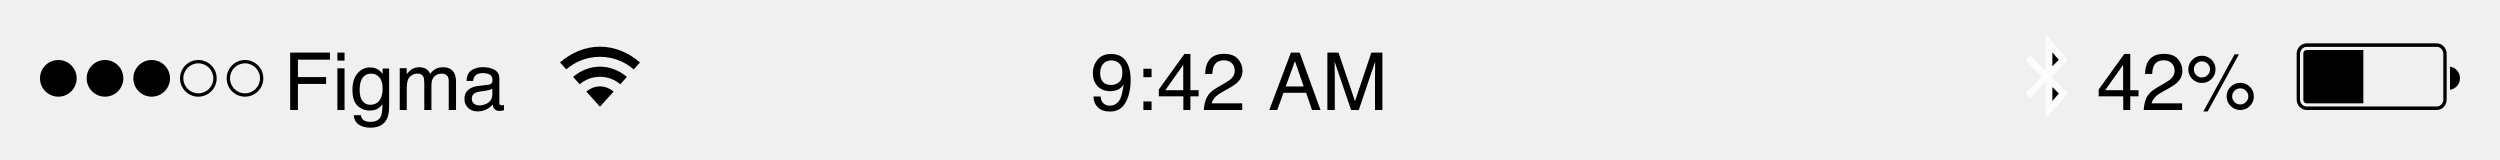
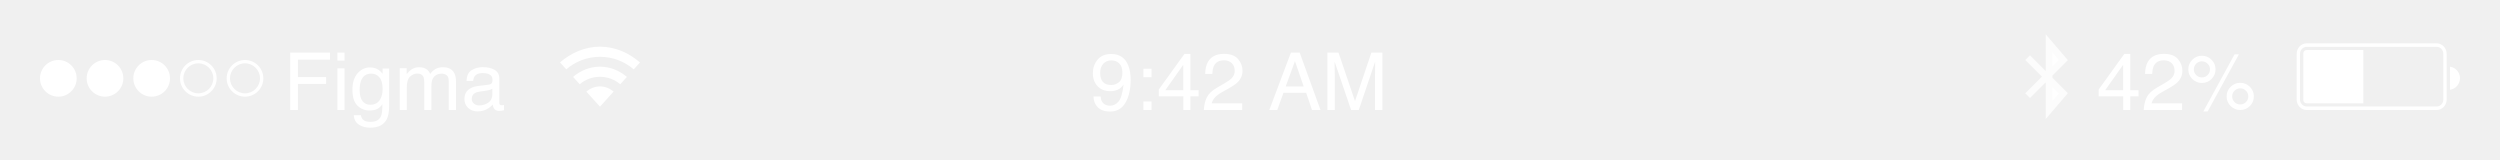
<svg xmlns="http://www.w3.org/2000/svg" width="375" height="24" viewBox="0 0 375 24" fill="none">
-   <path fill-rule="evenodd" clip-rule="evenodd" d="M89.996 8.521C91.936 8.521 93.703 9.235 95.059 10.407L96 9.368C94.395 7.974 92.298 7 89.996 7C87.697 7 85.603 7.972 84 9.361L84.939 10.401C86.294 9.233 88.058 8.521 89.996 8.521Z" fill="black" />
-   <path fill-rule="evenodd" clip-rule="evenodd" d="M89.996 11.52C91.158 11.52 92.22 11.942 93.04 12.638L94.035 11.538C92.952 10.608 91.542 10 89.996 10C88.452 10 87.044 10.606 85.961 11.534L86.955 12.635C87.774 11.941 88.835 11.52 89.996 11.52Z" fill="black" />
-   <path fill-rule="evenodd" clip-rule="evenodd" d="M92.043 13.737C91.489 13.277 90.775 12.959 89.995 12.959C89.216 12.959 88.504 13.277 87.95 13.735L89.995 16L92.043 13.737Z" fill="black" />
-   <path fill-rule="evenodd" clip-rule="evenodd" d="M8.75 14.5C10.269 14.5 11.5 13.269 11.5 11.75C11.5 10.231 10.269 9 8.75 9C7.231 9 6 10.231 6 11.75C6 13.269 7.231 14.5 8.75 14.5Z" fill="black" />
-   <path fill-rule="evenodd" clip-rule="evenodd" d="M15.75 14.5C17.269 14.5 18.5 13.269 18.5 11.75C18.5 10.231 17.269 9 15.75 9C14.231 9 13 10.231 13 11.75C13 13.269 14.231 14.5 15.75 14.5Z" fill="black" />
-   <path fill-rule="evenodd" clip-rule="evenodd" d="M22.75 14.5C24.269 14.5 25.5 13.269 25.5 11.75C25.5 10.231 24.269 9 22.75 9C21.231 9 20 10.231 20 11.75C20 13.269 21.231 14.5 22.75 14.5Z" fill="black" />
-   <path fill-rule="evenodd" clip-rule="evenodd" d="M29.75 14C30.993 14 32 12.993 32 11.75C32 10.507 30.993 9.5 29.75 9.5C28.507 9.5 27.5 10.507 27.5 11.75C27.5 12.993 28.507 14 29.75 14ZM29.75 14.5C28.231 14.5 27 13.269 27 11.75C27 10.231 28.231 9 29.75 9C31.269 9 32.5 10.231 32.5 11.75C32.5 13.269 31.269 14.5 29.75 14.5Z" fill="black" />
-   <path fill-rule="evenodd" clip-rule="evenodd" d="M36.75 14C37.993 14 39 12.993 39 11.75C39 10.507 37.993 9.5 36.75 9.5C35.507 9.5 34.5 10.507 34.5 11.75C34.5 12.993 35.507 14 36.75 14ZM36.75 14.5C35.231 14.5 34 13.269 34 11.75C34 10.231 35.231 9 36.75 9C38.269 9 39.5 10.231 39.5 11.75C39.5 13.269 38.269 14.5 36.75 14.5Z" fill="black" />
-   <path d="M43.525 7.893H49.496V8.947H44.691V11.56H48.916V12.586H44.691V16.5H43.525V7.893ZM50.609 10.254H51.682V16.5H50.609V10.254ZM50.609 7.893H51.682V9.088H50.609V7.893ZM55.496 10.113C55.988 10.113 56.418 10.234 56.785 10.477C56.984 10.613 57.188 10.812 57.395 11.074V10.283H58.367V15.99C58.367 16.787 58.25 17.416 58.016 17.877C57.578 18.729 56.752 19.154 55.537 19.154C54.861 19.154 54.293 19.002 53.832 18.697C53.371 18.396 53.113 17.924 53.059 17.279H54.131C54.182 17.561 54.283 17.777 54.435 17.93C54.674 18.164 55.049 18.281 55.56 18.281C56.369 18.281 56.898 17.996 57.148 17.426C57.297 17.09 57.365 16.49 57.353 15.627C57.143 15.947 56.889 16.186 56.592 16.342C56.295 16.498 55.902 16.576 55.414 16.576C54.734 16.576 54.139 16.336 53.627 15.855C53.119 15.371 52.865 14.572 52.865 13.459C52.865 12.408 53.121 11.588 53.633 10.998C54.148 10.408 54.77 10.113 55.496 10.113ZM57.395 13.336C57.395 12.559 57.234 11.982 56.914 11.607C56.594 11.232 56.185 11.045 55.69 11.045C54.947 11.045 54.44 11.393 54.166 12.088C54.022 12.459 53.949 12.945 53.949 13.547C53.949 14.254 54.092 14.793 54.377 15.164C54.666 15.531 55.053 15.715 55.537 15.715C56.295 15.715 56.828 15.373 57.137 14.69C57.309 14.303 57.395 13.852 57.395 13.336ZM59.961 10.225H61.004V11.115C61.254 10.807 61.48 10.582 61.684 10.441C62.031 10.203 62.426 10.084 62.867 10.084C63.367 10.084 63.77 10.207 64.074 10.453C64.246 10.594 64.402 10.801 64.543 11.074C64.777 10.738 65.053 10.49 65.369 10.33C65.686 10.166 66.041 10.084 66.436 10.084C67.279 10.084 67.853 10.389 68.158 10.998C68.322 11.326 68.404 11.768 68.404 12.322V16.5H67.309V12.141C67.309 11.723 67.203 11.435 66.992 11.279C66.785 11.123 66.531 11.045 66.231 11.045C65.816 11.045 65.459 11.184 65.158 11.461C64.861 11.738 64.713 12.201 64.713 12.85V16.5H63.641V12.404C63.641 11.979 63.59 11.668 63.488 11.473C63.328 11.18 63.029 11.033 62.592 11.033C62.193 11.033 61.83 11.188 61.502 11.496C61.178 11.805 61.016 12.363 61.016 13.172V16.5H59.961V10.225ZM70.766 14.83C70.766 15.135 70.877 15.375 71.1 15.551C71.322 15.727 71.586 15.815 71.891 15.815C72.262 15.815 72.621 15.729 72.969 15.557C73.555 15.271 73.848 14.805 73.848 14.156V13.307C73.719 13.389 73.553 13.457 73.35 13.512C73.147 13.566 72.947 13.605 72.752 13.629L72.113 13.711C71.731 13.762 71.443 13.842 71.252 13.951C70.928 14.135 70.766 14.428 70.766 14.83ZM73.32 12.697C73.562 12.666 73.725 12.565 73.807 12.393C73.853 12.299 73.877 12.164 73.877 11.988C73.877 11.629 73.748 11.369 73.49 11.209C73.236 11.045 72.871 10.963 72.394 10.963C71.844 10.963 71.453 11.111 71.223 11.408C71.094 11.572 71.01 11.816 70.971 12.141H69.986C70.006 11.367 70.256 10.83 70.736 10.529C71.221 10.225 71.781 10.072 72.418 10.072C73.156 10.072 73.756 10.213 74.217 10.494C74.674 10.775 74.902 11.213 74.902 11.807V15.422C74.902 15.531 74.924 15.619 74.967 15.685C75.014 15.752 75.109 15.785 75.254 15.785C75.301 15.785 75.353 15.783 75.412 15.779C75.471 15.771 75.533 15.762 75.6 15.75V16.529C75.436 16.576 75.311 16.605 75.225 16.617C75.139 16.629 75.022 16.635 74.873 16.635C74.51 16.635 74.246 16.506 74.082 16.248C73.996 16.111 73.936 15.918 73.9 15.668C73.686 15.949 73.377 16.193 72.975 16.4C72.572 16.607 72.129 16.711 71.644 16.711C71.062 16.711 70.586 16.535 70.215 16.184C69.848 15.828 69.664 15.385 69.664 14.854C69.664 14.271 69.846 13.82 70.209 13.5C70.572 13.18 71.049 12.982 71.639 12.908L73.32 12.697Z" fill="black" />
-   <path fill-rule="evenodd" clip-rule="evenodd" d="M346.002 7.026C345.447 7.026 345 7.496 345 8.079V14.921C345 15.502 345.449 15.974 346.002 15.974H365.498C366.053 15.974 366.5 15.505 366.5 14.921V8.079C366.5 7.498 366.051 7.026 365.498 7.026H346.002ZM346.002 6.5H365.498C366.327 6.5 367 7.207 367 8.079V14.921C367 15.797 366.327 16.5 365.498 16.5H346.002C345.173 16.5 344.5 15.793 344.5 14.921V8.079C344.5 7.203 345.173 6.5 346.002 6.5Z" fill="black" />
-   <path fill-rule="evenodd" clip-rule="evenodd" d="M346 7.5C345.724 7.5 345.5 7.724 345.5 8V15C345.5 15.276 345.724 15.5 346 15.5H354.5V7.5H346Z" fill="black" />
-   <path fill-rule="evenodd" clip-rule="evenodd" d="M369 11.732C369 12.614 368.348 13.343 367.5 13.465V10C368.348 10.121 369 10.851 369 11.732Z" fill="black" />
-   <path d="M318.467 13.529V9.727L315.777 13.529H318.467ZM318.484 16.5V14.449H314.805V13.418L318.648 8.086H319.539V13.529H320.775V14.449H319.539V16.5H318.484ZM321.555 16.5C321.594 15.777 321.742 15.148 322 14.613C322.262 14.078 322.77 13.592 323.523 13.154L324.648 12.504C325.152 12.211 325.506 11.961 325.709 11.754C326.029 11.43 326.189 11.059 326.189 10.641C326.189 10.152 326.043 9.766 325.75 9.48C325.457 9.191 325.066 9.047 324.578 9.047C323.855 9.047 323.355 9.32 323.078 9.867C322.93 10.16 322.848 10.566 322.832 11.086H321.76C321.771 10.355 321.906 9.76 322.164 9.299C322.621 8.486 323.428 8.08 324.584 8.08C325.545 8.08 326.246 8.34 326.688 8.859C327.133 9.379 327.355 9.957 327.355 10.594C327.355 11.266 327.119 11.84 326.646 12.316C326.373 12.594 325.883 12.93 325.176 13.324L324.373 13.77C323.99 13.98 323.689 14.182 323.471 14.373C323.08 14.713 322.834 15.09 322.732 15.504H327.314V16.5H321.555ZM336.039 12.422C336.602 12.422 337.082 12.621 337.48 13.02C337.879 13.418 338.078 13.898 338.078 14.461C338.078 15.023 337.879 15.504 337.48 15.902C337.082 16.301 336.602 16.5 336.039 16.5C335.473 16.5 334.99 16.301 334.592 15.902C334.193 15.504 333.994 15.023 333.994 14.461C333.994 13.898 334.193 13.418 334.592 13.02C334.99 12.621 335.473 12.422 336.039 12.422ZM335.189 8.145H335.84L331.146 16.723H330.496L335.189 8.145ZM330.285 11.613C330.621 11.613 330.906 11.496 331.141 11.262C331.379 11.023 331.498 10.738 331.498 10.406C331.498 10.074 331.379 9.791 331.141 9.557C330.906 9.318 330.621 9.199 330.285 9.199C329.953 9.199 329.668 9.316 329.43 9.551C329.195 9.785 329.078 10.07 329.078 10.406C329.078 10.738 329.195 11.023 329.43 11.262C329.668 11.496 329.953 11.613 330.285 11.613ZM330.285 8.361C330.852 8.361 331.334 8.562 331.732 8.965C332.131 9.363 332.33 9.844 332.33 10.406C332.33 10.969 332.131 11.449 331.732 11.848C331.334 12.246 330.852 12.445 330.285 12.445C329.723 12.445 329.242 12.246 328.844 11.848C328.445 11.449 328.246 10.969 328.246 10.406C328.246 9.844 328.445 9.363 328.844 8.965C329.242 8.562 329.723 8.361 330.285 8.361ZM336.039 15.668C336.371 15.668 336.654 15.551 336.889 15.316C337.127 15.078 337.246 14.793 337.246 14.461C337.246 14.129 337.127 13.846 336.889 13.611C336.654 13.373 336.371 13.254 336.039 13.254C335.703 13.254 335.416 13.373 335.178 13.611C334.943 13.846 334.826 14.129 334.826 14.461C334.826 14.793 334.943 15.078 335.178 15.316C335.416 15.551 335.703 15.668 336.039 15.668Z" fill="black" />
-   <path d="M307.357 11.857L307 11.5L307.357 11.143V6.5L309.5 9L307.357 11.143V11.857L309.5 14L307.357 16.5V11.857Z" fill="black" />
+   <path fill-rule="evenodd" clip-rule="evenodd" d="M89.996 8.521C91.936 8.521 93.703 9.235 95.059 10.407L96 9.368C94.395 7.974 92.298 7 89.996 7C87.697 7 85.603 7.972 84 9.361L84.939 10.401C86.294 9.233 88.058 8.521 89.996 8.521Z" fill="white" />
+   <path fill-rule="evenodd" clip-rule="evenodd" d="M89.996 11.52C91.158 11.52 92.22 11.942 93.04 12.638L94.035 11.538C92.952 10.608 91.542 10 89.996 10C88.452 10 87.044 10.606 85.961 11.534L86.955 12.635C87.774 11.941 88.835 11.52 89.996 11.52Z" fill="white" />
+   <path fill-rule="evenodd" clip-rule="evenodd" d="M92.043 13.737C91.489 13.277 90.775 12.959 89.995 12.959C89.216 12.959 88.504 13.277 87.95 13.735L89.995 16L92.043 13.737Z" fill="white" />
+   <path fill-rule="evenodd" clip-rule="evenodd" d="M8.75 14.5C10.269 14.5 11.5 13.269 11.5 11.75C11.5 10.231 10.269 9 8.75 9C7.231 9 6 10.231 6 11.75C6 13.269 7.231 14.5 8.75 14.5Z" fill="white" />
+   <path fill-rule="evenodd" clip-rule="evenodd" d="M15.75 14.5C17.269 14.5 18.5 13.269 18.5 11.75C18.5 10.231 17.269 9 15.75 9C14.231 9 13 10.231 13 11.75C13 13.269 14.231 14.5 15.75 14.5Z" fill="white" />
+   <path fill-rule="evenodd" clip-rule="evenodd" d="M22.75 14.5C24.269 14.5 25.5 13.269 25.5 11.75C25.5 10.231 24.269 9 22.75 9C21.231 9 20 10.231 20 11.75C20 13.269 21.231 14.5 22.75 14.5Z" fill="white" />
+   <path fill-rule="evenodd" clip-rule="evenodd" d="M29.75 14C30.993 14 32 12.993 32 11.75C32 10.507 30.993 9.5 29.75 9.5C28.507 9.5 27.5 10.507 27.5 11.75C27.5 12.993 28.507 14 29.75 14ZM29.75 14.5C28.231 14.5 27 13.269 27 11.75C27 10.231 28.231 9 29.75 9C31.269 9 32.5 10.231 32.5 11.75C32.5 13.269 31.269 14.5 29.75 14.5Z" fill="white" />
+   <path fill-rule="evenodd" clip-rule="evenodd" d="M36.75 14C37.993 14 39 12.993 39 11.75C39 10.507 37.993 9.5 36.75 9.5C35.507 9.5 34.5 10.507 34.5 11.75C34.5 12.993 35.507 14 36.75 14ZM36.75 14.5C35.231 14.5 34 13.269 34 11.75C34 10.231 35.231 9 36.75 9C38.269 9 39.5 10.231 39.5 11.75C39.5 13.269 38.269 14.5 36.75 14.5Z" fill="white" />
+   <path d="M43.525 7.893H49.496V8.947H44.691V11.56H48.916V12.586H44.691V16.5H43.525V7.893ZM50.609 10.254H51.682V16.5H50.609V10.254ZM50.609 7.893H51.682V9.088H50.609V7.893ZM55.496 10.113C55.988 10.113 56.418 10.234 56.785 10.477C56.984 10.613 57.188 10.812 57.395 11.074V10.283H58.367V15.99C58.367 16.787 58.25 17.416 58.016 17.877C57.578 18.729 56.752 19.154 55.537 19.154C54.861 19.154 54.293 19.002 53.832 18.697C53.371 18.396 53.113 17.924 53.059 17.279H54.131C54.182 17.561 54.283 17.777 54.435 17.93C54.674 18.164 55.049 18.281 55.56 18.281C56.369 18.281 56.898 17.996 57.148 17.426C57.297 17.09 57.365 16.49 57.353 15.627C57.143 15.947 56.889 16.186 56.592 16.342C56.295 16.498 55.902 16.576 55.414 16.576C54.734 16.576 54.139 16.336 53.627 15.855C53.119 15.371 52.865 14.572 52.865 13.459C52.865 12.408 53.121 11.588 53.633 10.998C54.148 10.408 54.77 10.113 55.496 10.113ZM57.395 13.336C57.395 12.559 57.234 11.982 56.914 11.607C56.594 11.232 56.185 11.045 55.69 11.045C54.947 11.045 54.44 11.393 54.166 12.088C54.022 12.459 53.949 12.945 53.949 13.547C53.949 14.254 54.092 14.793 54.377 15.164C54.666 15.531 55.053 15.715 55.537 15.715C56.295 15.715 56.828 15.373 57.137 14.69C57.309 14.303 57.395 13.852 57.395 13.336ZM59.961 10.225H61.004V11.115C61.254 10.807 61.48 10.582 61.684 10.441C62.031 10.203 62.426 10.084 62.867 10.084C63.367 10.084 63.77 10.207 64.074 10.453C64.246 10.594 64.402 10.801 64.543 11.074C64.777 10.738 65.053 10.49 65.369 10.33C65.686 10.166 66.041 10.084 66.436 10.084C67.279 10.084 67.853 10.389 68.158 10.998C68.322 11.326 68.404 11.768 68.404 12.322V16.5H67.309V12.141C67.309 11.723 67.203 11.435 66.992 11.279C66.785 11.123 66.531 11.045 66.231 11.045C65.816 11.045 65.459 11.184 65.158 11.461C64.861 11.738 64.713 12.201 64.713 12.85V16.5H63.641V12.404C63.641 11.979 63.59 11.668 63.488 11.473C63.328 11.18 63.029 11.033 62.592 11.033C62.193 11.033 61.83 11.188 61.502 11.496C61.178 11.805 61.016 12.363 61.016 13.172V16.5H59.961V10.225ZM70.766 14.83C70.766 15.135 70.877 15.375 71.1 15.551C71.322 15.727 71.586 15.815 71.891 15.815C72.262 15.815 72.621 15.729 72.969 15.557C73.555 15.271 73.848 14.805 73.848 14.156V13.307C73.719 13.389 73.553 13.457 73.35 13.512C73.147 13.566 72.947 13.605 72.752 13.629L72.113 13.711C71.731 13.762 71.443 13.842 71.252 13.951C70.928 14.135 70.766 14.428 70.766 14.83ZM73.32 12.697C73.562 12.666 73.725 12.565 73.807 12.393C73.853 12.299 73.877 12.164 73.877 11.988C73.877 11.629 73.748 11.369 73.49 11.209C73.236 11.045 72.871 10.963 72.394 10.963C71.844 10.963 71.453 11.111 71.223 11.408C71.094 11.572 71.01 11.816 70.971 12.141H69.986C70.006 11.367 70.256 10.83 70.736 10.529C71.221 10.225 71.781 10.072 72.418 10.072C73.156 10.072 73.756 10.213 74.217 10.494C74.674 10.775 74.902 11.213 74.902 11.807V15.422C74.902 15.531 74.924 15.619 74.967 15.685C75.014 15.752 75.109 15.785 75.254 15.785C75.301 15.785 75.353 15.783 75.412 15.779C75.471 15.771 75.533 15.762 75.6 15.75V16.529C75.436 16.576 75.311 16.605 75.225 16.617C75.139 16.629 75.022 16.635 74.873 16.635C74.51 16.635 74.246 16.506 74.082 16.248C73.996 16.111 73.936 15.918 73.9 15.668C73.686 15.949 73.377 16.193 72.975 16.4C72.572 16.607 72.129 16.711 71.644 16.711C71.062 16.711 70.586 16.535 70.215 16.184C69.848 15.828 69.664 15.385 69.664 14.854C69.664 14.271 69.846 13.82 70.209 13.5C70.572 13.18 71.049 12.982 71.639 12.908L73.32 12.697Z" fill="white" />
+   <path fill-rule="evenodd" clip-rule="evenodd" d="M346.002 7.026C345.447 7.026 345 7.496 345 8.079V14.921C345 15.502 345.449 15.974 346.002 15.974H365.498C366.053 15.974 366.5 15.505 366.5 14.921V8.079C366.5 7.498 366.051 7.026 365.498 7.026H346.002ZM346.002 6.5H365.498C366.327 6.5 367 7.207 367 8.079V14.921C367 15.797 366.327 16.5 365.498 16.5H346.002C345.173 16.5 344.5 15.793 344.5 14.921V8.079C344.5 7.203 345.173 6.5 346.002 6.5Z" fill="white" />
+   <path fill-rule="evenodd" clip-rule="evenodd" d="M346 7.5C345.724 7.5 345.5 7.724 345.5 8V15C345.5 15.276 345.724 15.5 346 15.5H354.5V7.5H346Z" fill="white" />
+   <path fill-rule="evenodd" clip-rule="evenodd" d="M369 11.732C369 12.614 368.348 13.343 367.5 13.465V10C368.348 10.121 369 10.851 369 11.732Z" fill="white" />
+   <path d="M318.467 13.529V9.727L315.777 13.529H318.467ZM318.484 16.5V14.449H314.805V13.418L318.648 8.086H319.539V13.529H320.775V14.449H319.539V16.5H318.484ZM321.555 16.5C321.594 15.777 321.742 15.148 322 14.613C322.262 14.078 322.77 13.592 323.523 13.154L324.648 12.504C325.152 12.211 325.506 11.961 325.709 11.754C326.029 11.43 326.189 11.059 326.189 10.641C326.189 10.152 326.043 9.766 325.75 9.48C325.457 9.191 325.066 9.047 324.578 9.047C323.855 9.047 323.355 9.32 323.078 9.867C322.93 10.16 322.848 10.566 322.832 11.086H321.76C321.771 10.355 321.906 9.76 322.164 9.299C322.621 8.486 323.428 8.08 324.584 8.08C325.545 8.08 326.246 8.34 326.688 8.859C327.133 9.379 327.355 9.957 327.355 10.594C327.355 11.266 327.119 11.84 326.646 12.316C326.373 12.594 325.883 12.93 325.176 13.324L324.373 13.77C323.99 13.98 323.689 14.182 323.471 14.373C323.08 14.713 322.834 15.09 322.732 15.504H327.314V16.5H321.555ZM336.039 12.422C336.602 12.422 337.082 12.621 337.48 13.02C337.879 13.418 338.078 13.898 338.078 14.461C338.078 15.023 337.879 15.504 337.48 15.902C337.082 16.301 336.602 16.5 336.039 16.5C335.473 16.5 334.99 16.301 334.592 15.902C334.193 15.504 333.994 15.023 333.994 14.461C333.994 13.898 334.193 13.418 334.592 13.02C334.99 12.621 335.473 12.422 336.039 12.422ZM335.189 8.145H335.84L331.146 16.723H330.496L335.189 8.145ZM330.285 11.613C330.621 11.613 330.906 11.496 331.141 11.262C331.379 11.023 331.498 10.738 331.498 10.406C331.498 10.074 331.379 9.791 331.141 9.557C330.906 9.318 330.621 9.199 330.285 9.199C329.953 9.199 329.668 9.316 329.43 9.551C329.195 9.785 329.078 10.07 329.078 10.406C329.078 10.738 329.195 11.023 329.43 11.262C329.668 11.496 329.953 11.613 330.285 11.613ZM330.285 8.361C330.852 8.361 331.334 8.562 331.732 8.965C332.131 9.363 332.33 9.844 332.33 10.406C332.33 10.969 332.131 11.449 331.732 11.848C331.334 12.246 330.852 12.445 330.285 12.445C329.723 12.445 329.242 12.246 328.844 11.848C328.445 11.449 328.246 10.969 328.246 10.406C328.246 9.844 328.445 9.363 328.844 8.965C329.242 8.562 329.723 8.361 330.285 8.361ZM336.039 15.668C336.371 15.668 336.654 15.551 336.889 15.316C337.127 15.078 337.246 14.793 337.246 14.461C337.246 14.129 337.127 13.846 336.889 13.611C336.654 13.373 336.371 13.254 336.039 13.254C335.703 13.254 335.416 13.373 335.178 13.611C334.943 13.846 334.826 14.129 334.826 14.461C334.826 14.793 334.943 15.078 335.178 15.316C335.416 15.551 335.703 15.668 336.039 15.668Z" fill="white" />
+   <path d="M307.357 11.857L307 11.5L307.357 11.143V6.5L309.5 9L307.357 11.143V11.857L309.5 14L307.357 16.5V11.857Z" fill="white" />
  <path d="M304.5 9L309.5 14L307.357 16.5V6.5L309.5 9L304.5 14" stroke="#FCFCFC" stroke-linecap="square" />
-   <path d="M165.094 14.473C165.125 15.055 165.35 15.457 165.768 15.68C165.982 15.797 166.225 15.855 166.494 15.855C166.998 15.855 167.428 15.646 167.783 15.229C168.139 14.807 168.391 13.953 168.539 12.668C168.305 13.039 168.014 13.301 167.666 13.453C167.322 13.602 166.951 13.676 166.553 13.676C165.744 13.676 165.104 13.424 164.631 12.92C164.162 12.416 163.928 11.768 163.928 10.975C163.928 10.213 164.16 9.543 164.625 8.965C165.09 8.387 165.775 8.098 166.682 8.098C167.904 8.098 168.748 8.648 169.213 9.75C169.471 10.355 169.6 11.113 169.6 12.023C169.6 13.051 169.445 13.961 169.137 14.754C168.625 16.074 167.758 16.734 166.535 16.734C165.715 16.734 165.092 16.52 164.666 16.09C164.24 15.66 164.027 15.121 164.027 14.473H165.094ZM166.693 12.75C167.111 12.75 167.492 12.613 167.836 12.34C168.184 12.062 168.357 11.58 168.357 10.893C168.357 10.275 168.201 9.816 167.889 9.516C167.58 9.211 167.186 9.059 166.705 9.059C166.189 9.059 165.779 9.232 165.475 9.58C165.174 9.924 165.023 10.385 165.023 10.963C165.023 11.51 165.156 11.945 165.422 12.27C165.688 12.59 166.111 12.75 166.693 12.75ZM171.51 10.307H172.734V11.584H171.51V10.307ZM171.51 15.223H172.734V16.5H171.51V15.223ZM177.486 13.529V9.727L174.797 13.529H177.486ZM177.504 16.5V14.449H173.824V13.418L177.668 8.086H178.559V13.529H179.795V14.449H178.559V16.5H177.504ZM180.574 16.5C180.613 15.777 180.762 15.148 181.02 14.613C181.281 14.078 181.789 13.592 182.543 13.154L183.668 12.504C184.172 12.211 184.525 11.961 184.729 11.754C185.049 11.43 185.209 11.059 185.209 10.641C185.209 10.152 185.062 9.766 184.77 9.48C184.477 9.191 184.086 9.047 183.598 9.047C182.875 9.047 182.375 9.32 182.098 9.867C181.949 10.16 181.867 10.566 181.852 11.086H180.779C180.791 10.355 180.926 9.76 181.184 9.299C181.641 8.486 182.447 8.08 183.604 8.08C184.564 8.08 185.266 8.34 185.707 8.859C186.152 9.379 186.375 9.957 186.375 10.594C186.375 11.266 186.139 11.84 185.666 12.316C185.393 12.594 184.902 12.93 184.195 13.324L183.393 13.77C183.01 13.98 182.709 14.182 182.49 14.373C182.1 14.713 181.854 15.09 181.752 15.504H186.334V16.5H180.574ZM195.551 12.973L194.244 9.17L192.855 12.973H195.551ZM193.635 7.893H194.953L198.076 16.5H196.799L195.926 13.922H192.521L191.59 16.5H190.395L193.635 7.893ZM199.107 7.893H200.777L203.25 15.17L205.705 7.893H207.357V16.5H206.25V11.42C206.25 11.244 206.254 10.953 206.262 10.547C206.27 10.141 206.273 9.705 206.273 9.24L203.818 16.5H202.664L200.191 9.24V9.504C200.191 9.715 200.195 10.037 200.203 10.471C200.215 10.9 200.221 11.217 200.221 11.42V16.5H199.107V7.893Z" fill="black" />
+   <path d="M165.094 14.473C165.125 15.055 165.35 15.457 165.768 15.68C165.982 15.797 166.225 15.855 166.494 15.855C166.998 15.855 167.428 15.646 167.783 15.229C168.139 14.807 168.391 13.953 168.539 12.668C168.305 13.039 168.014 13.301 167.666 13.453C167.322 13.602 166.951 13.676 166.553 13.676C165.744 13.676 165.104 13.424 164.631 12.92C164.162 12.416 163.928 11.768 163.928 10.975C163.928 10.213 164.16 9.543 164.625 8.965C165.09 8.387 165.775 8.098 166.682 8.098C167.904 8.098 168.748 8.648 169.213 9.75C169.471 10.355 169.6 11.113 169.6 12.023C169.6 13.051 169.445 13.961 169.137 14.754C168.625 16.074 167.758 16.734 166.535 16.734C165.715 16.734 165.092 16.52 164.666 16.09C164.24 15.66 164.027 15.121 164.027 14.473H165.094ZM166.693 12.75C167.111 12.75 167.492 12.613 167.836 12.34C168.184 12.062 168.357 11.58 168.357 10.893C168.357 10.275 168.201 9.816 167.889 9.516C167.58 9.211 167.186 9.059 166.705 9.059C166.189 9.059 165.779 9.232 165.475 9.58C165.174 9.924 165.023 10.385 165.023 10.963C165.023 11.51 165.156 11.945 165.422 12.27C165.688 12.59 166.111 12.75 166.693 12.75ZM171.51 10.307H172.734V11.584H171.51V10.307ZM171.51 15.223H172.734V16.5H171.51V15.223ZM177.486 13.529V9.727L174.797 13.529H177.486ZM177.504 16.5V14.449H173.824V13.418L177.668 8.086H178.559V13.529H179.795V14.449H178.559V16.5H177.504ZM180.574 16.5C180.613 15.777 180.762 15.148 181.02 14.613C181.281 14.078 181.789 13.592 182.543 13.154L183.668 12.504C184.172 12.211 184.525 11.961 184.729 11.754C185.049 11.43 185.209 11.059 185.209 10.641C185.209 10.152 185.062 9.766 184.77 9.48C184.477 9.191 184.086 9.047 183.598 9.047C182.875 9.047 182.375 9.32 182.098 9.867C181.949 10.16 181.867 10.566 181.852 11.086H180.779C180.791 10.355 180.926 9.76 181.184 9.299C181.641 8.486 182.447 8.08 183.604 8.08C184.564 8.08 185.266 8.34 185.707 8.859C186.152 9.379 186.375 9.957 186.375 10.594C186.375 11.266 186.139 11.84 185.666 12.316C185.393 12.594 184.902 12.93 184.195 13.324L183.393 13.77C183.01 13.98 182.709 14.182 182.49 14.373C182.1 14.713 181.854 15.09 181.752 15.504H186.334V16.5H180.574ZM195.551 12.973L194.244 9.17L192.855 12.973H195.551ZM193.635 7.893H194.953L198.076 16.5H196.799L195.926 13.922H192.521L191.59 16.5H190.395L193.635 7.893ZM199.107 7.893H200.777L203.25 15.17L205.705 7.893H207.357V16.5H206.25V11.42C206.25 11.244 206.254 10.953 206.262 10.547C206.27 10.141 206.273 9.705 206.273 9.24L203.818 16.5H202.664L200.191 9.24V9.504C200.191 9.715 200.195 10.037 200.203 10.471C200.215 10.9 200.221 11.217 200.221 11.42V16.5H199.107V7.893Z" fill="white" />
</svg>
